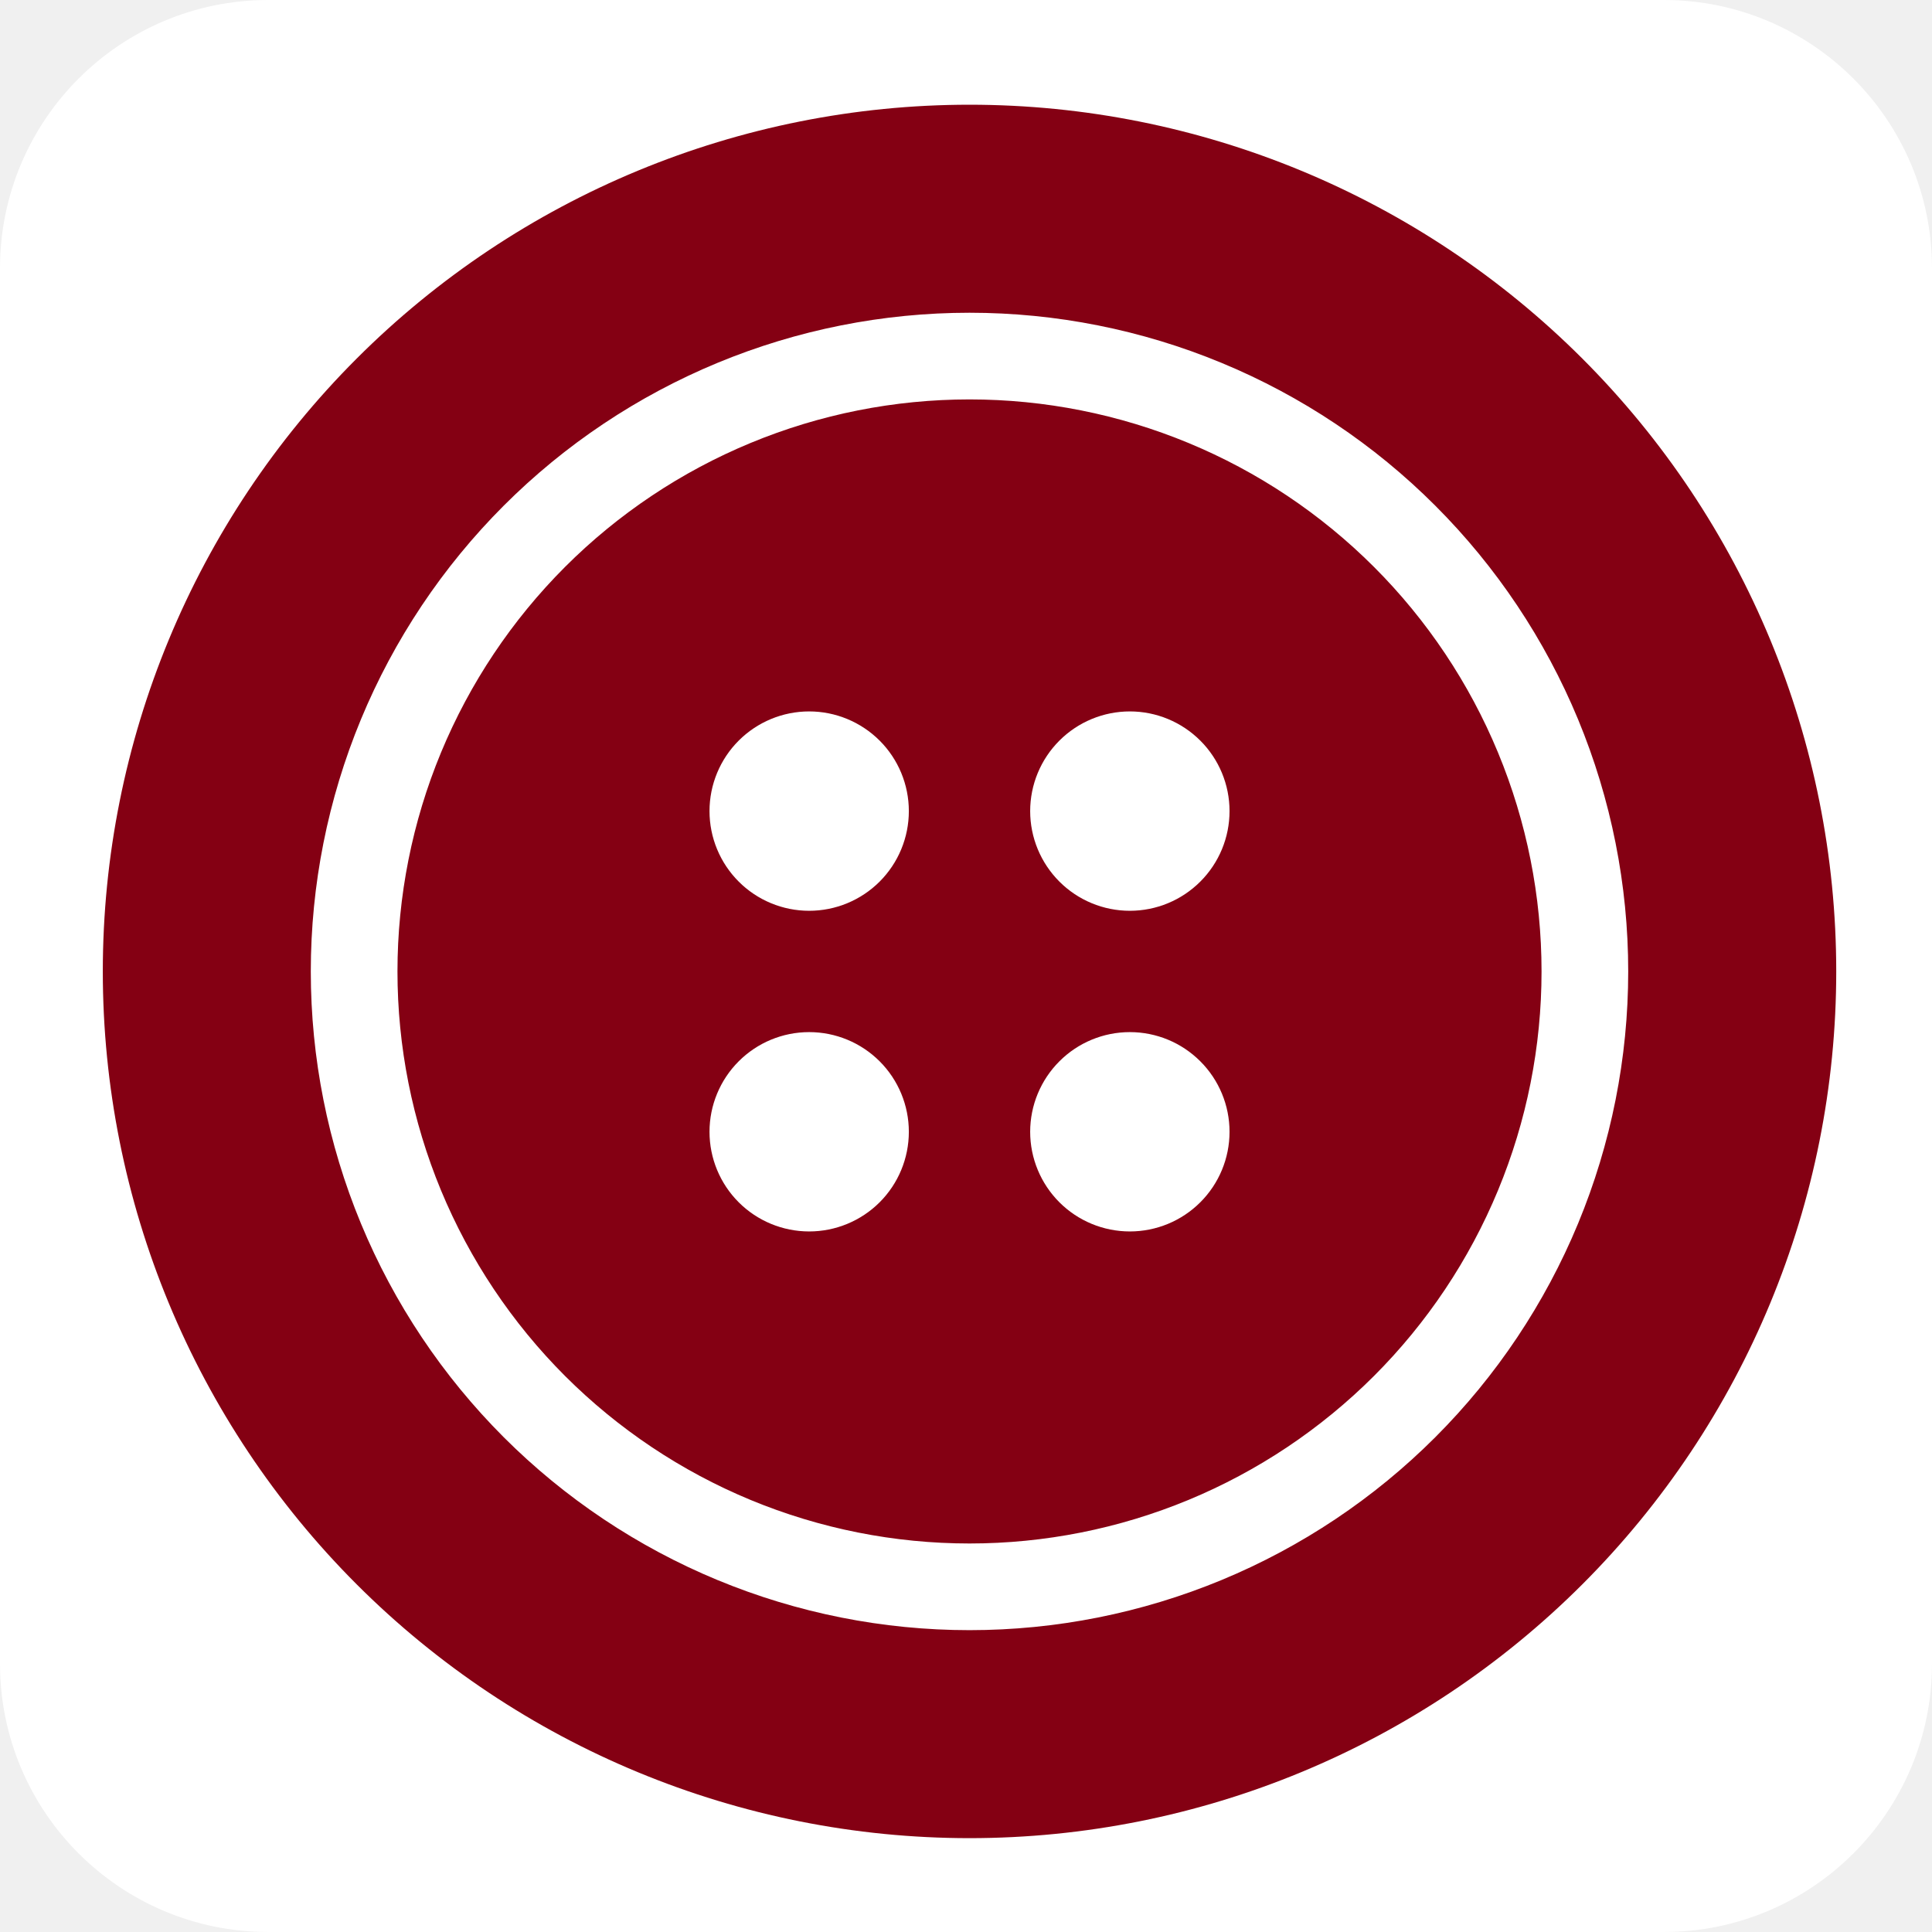
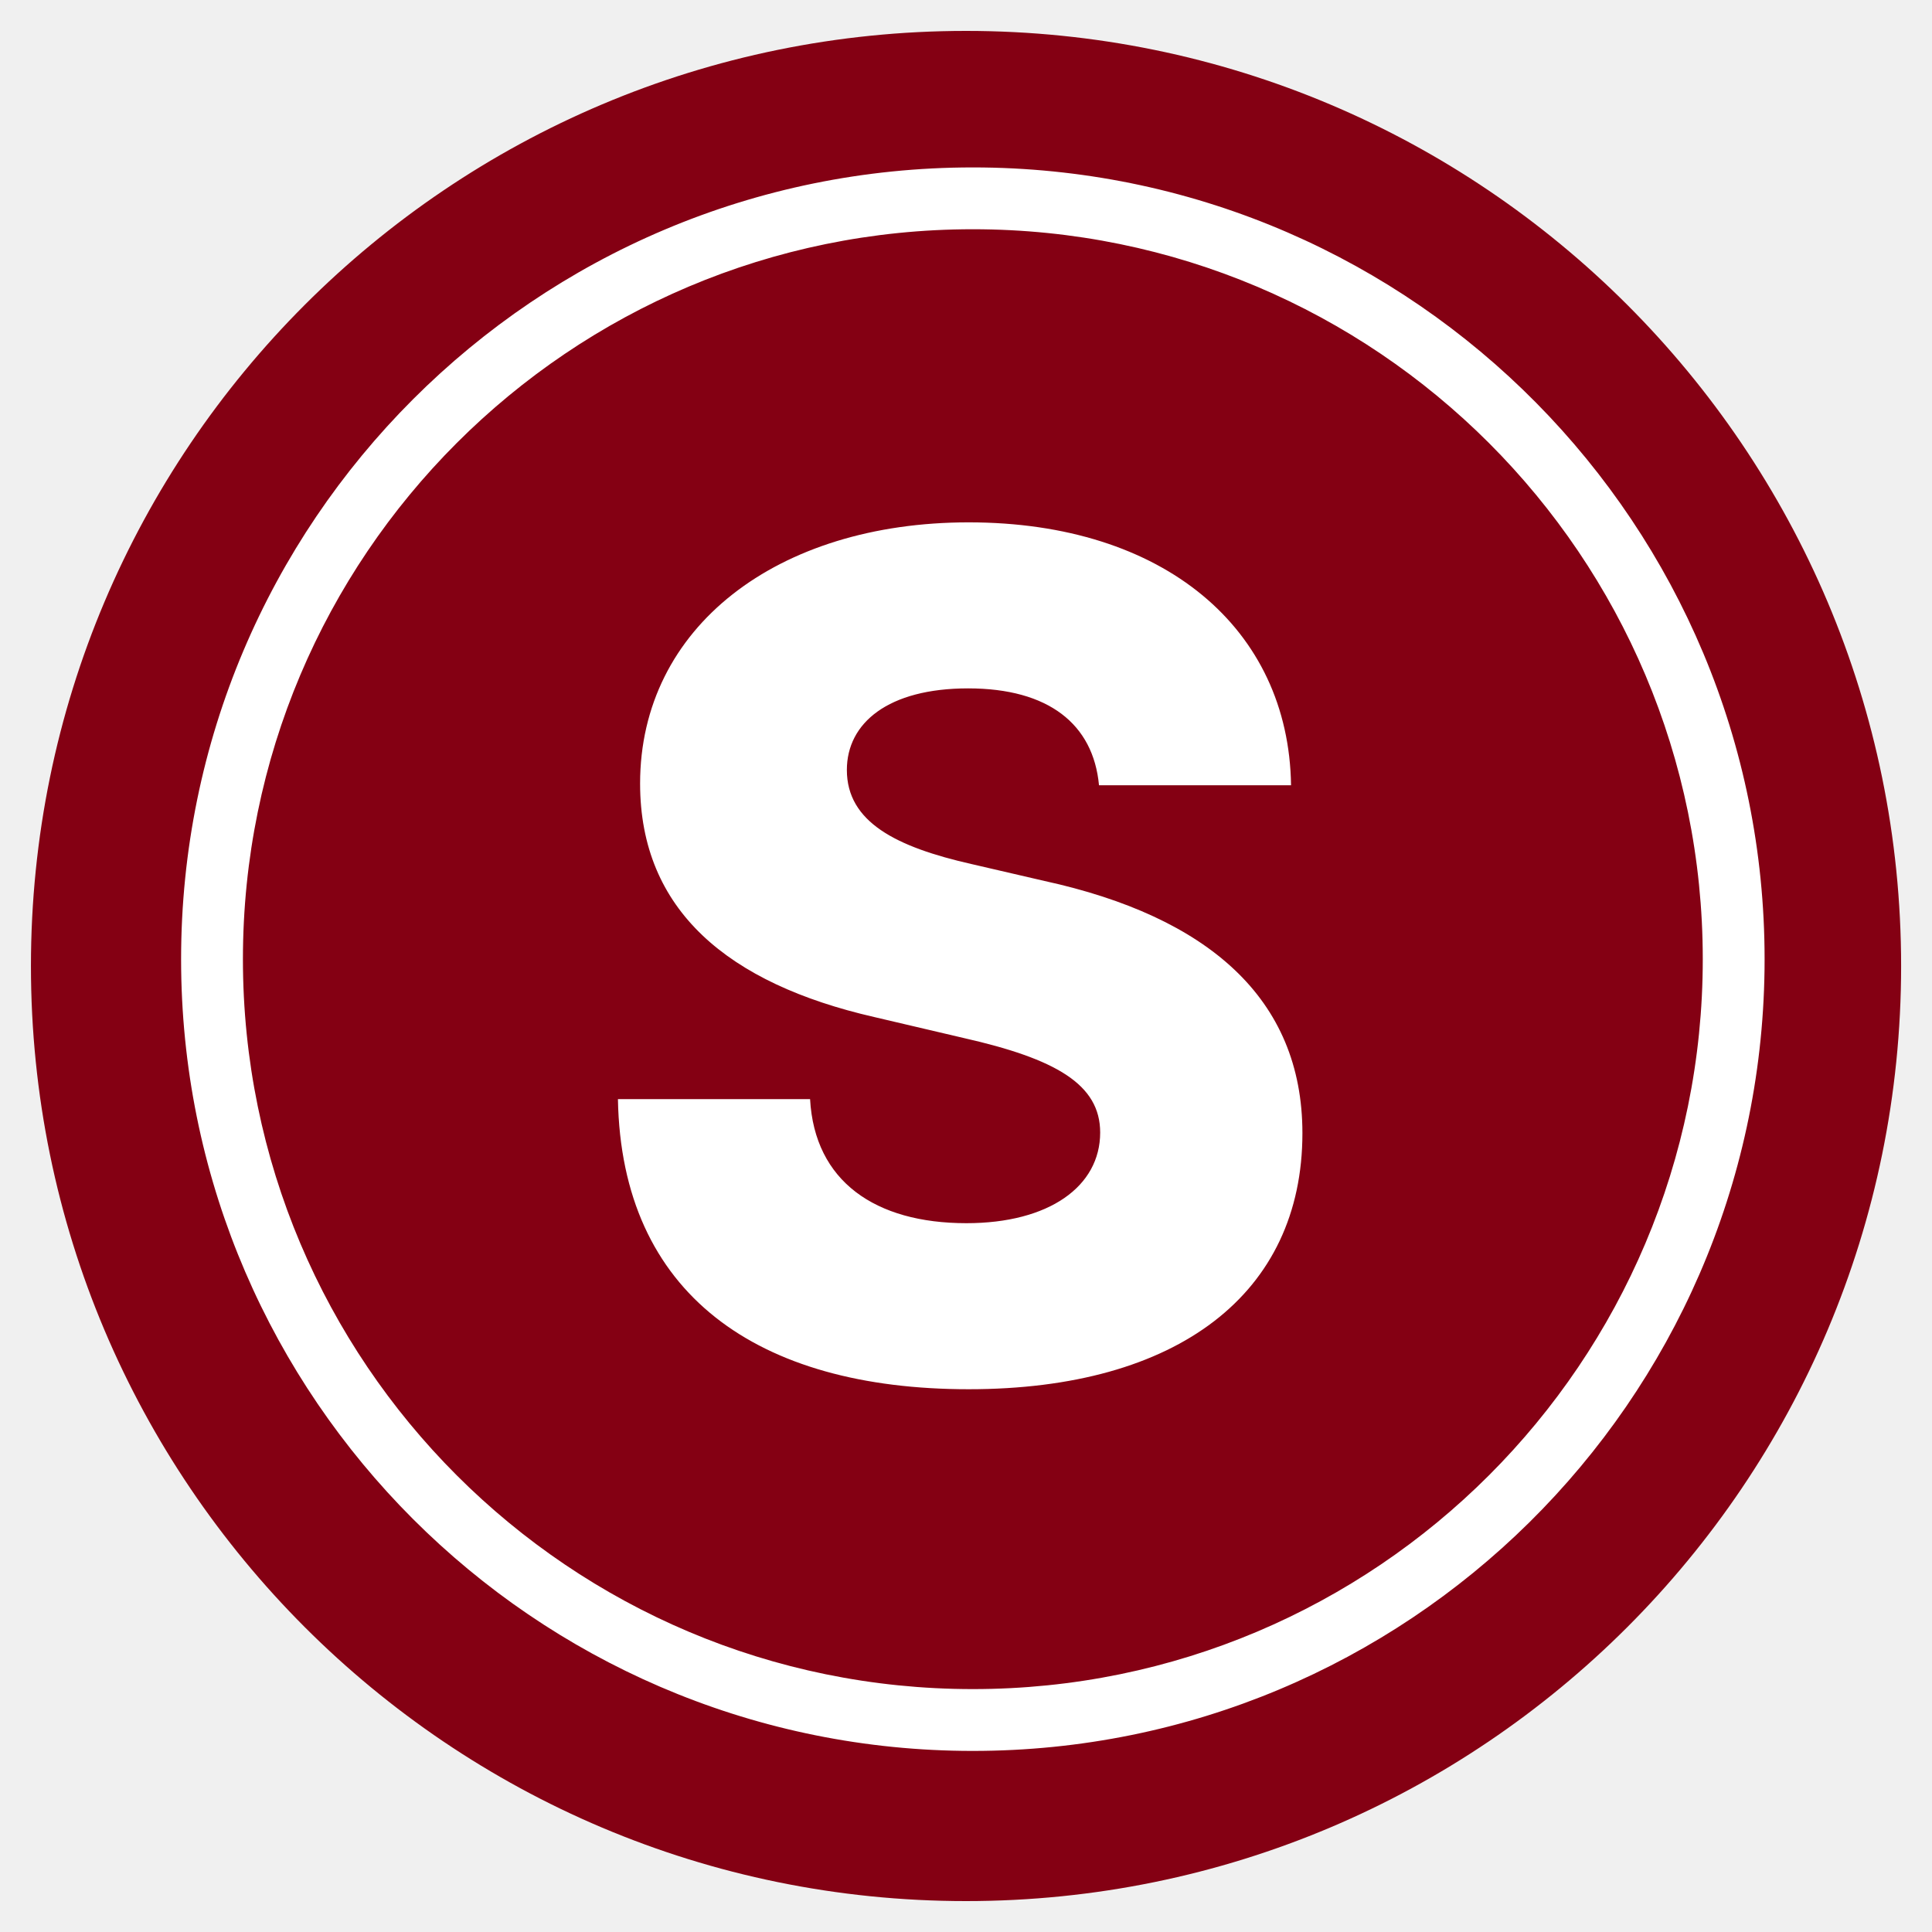
- <svg xmlns="http://www.w3.org/2000/svg" viewBox="158 61.6 57.6 57.6">
-   <rect x="158" y="61.6" width="57.6" height="57.6" rx="8" fill="#ffffff" />
-   <path d="M161.065 90.562C161.065 97.416 163.787 103.988 168.633 108.834C173.479 113.68 180.052 116.402 186.905 116.402C193.758 116.402 200.33 113.68 205.176 108.834C210.022 103.988 212.745 97.416 212.745 90.562C212.745 83.709 210.022 77.137 205.176 72.291C200.33 67.445 193.758 64.722 186.905 64.722C180.052 64.722 173.479 67.445 168.633 72.291C163.787 77.137 161.065 83.709 161.065 90.562ZM167.266 90.562C167.266 93.141 167.774 95.695 168.761 98.078C169.748 100.46 171.195 102.625 173.018 104.449C174.842 106.272 177.007 107.719 179.389 108.706C181.772 109.693 184.326 110.201 186.905 110.201C189.484 110.201 192.037 109.693 194.42 108.706C196.803 107.719 198.968 106.272 200.791 104.449C202.615 102.625 204.061 100.46 205.048 98.078C206.035 95.695 206.543 93.141 206.543 90.562C206.543 87.984 206.035 85.43 205.048 83.047C204.061 80.665 202.615 78.5 200.791 76.676C198.968 74.852 196.803 73.406 194.42 72.419C192.037 71.432 189.484 70.924 186.905 70.924C184.326 70.924 181.772 71.432 179.389 72.419C177.007 73.406 174.842 74.852 173.018 76.676C171.195 78.5 169.748 80.665 168.761 83.047C167.774 85.43 167.266 87.984 167.266 90.562ZM169.85 90.562C169.85 92.802 170.291 95.02 171.148 97.089C172.006 99.158 173.262 101.038 174.845 102.622C176.429 104.205 178.309 105.462 180.378 106.319C182.447 107.176 184.665 107.617 186.905 107.617C189.144 107.617 191.362 107.176 193.431 106.319C195.5 105.462 197.38 104.205 198.964 102.622C200.548 101.038 201.804 99.158 202.661 97.089C203.518 95.02 203.959 92.802 203.959 90.562C203.959 88.323 203.518 86.105 202.661 84.036C201.804 81.967 200.548 80.087 198.964 78.503C197.38 76.919 195.5 75.663 193.431 74.806C191.362 73.949 189.144 73.508 186.905 73.508C184.665 73.508 182.447 73.949 180.378 74.806C178.309 75.663 176.429 76.919 174.845 78.503C173.262 80.087 172.006 81.967 171.148 84.036C170.291 86.105 169.85 88.323 169.85 90.562ZM179.153 85.782C179.153 86.57 179.466 87.326 180.023 87.883C180.58 88.441 181.336 88.754 182.124 88.754C182.912 88.754 183.668 88.441 184.226 87.883C184.783 87.326 185.096 86.57 185.096 85.782C185.096 84.994 184.783 84.238 184.226 83.681C183.668 83.124 182.912 82.81 182.124 82.81C181.336 82.81 180.58 83.124 180.023 83.681C179.466 84.238 179.153 84.994 179.153 85.782ZM188.713 85.782C188.713 86.57 189.027 87.326 189.584 87.883C190.141 88.441 190.897 88.754 191.685 88.754C192.473 88.754 193.229 88.441 193.786 87.883C194.344 87.326 194.657 86.57 194.657 85.782C194.657 84.994 194.344 84.238 193.786 83.681C193.229 83.124 192.473 82.81 191.685 82.81C190.897 82.81 190.141 83.124 189.584 83.681C189.027 84.238 188.713 84.994 188.713 85.782ZM179.153 95.343C179.153 96.131 179.466 96.887 180.023 97.444C180.58 98.001 181.336 98.314 182.124 98.314C182.912 98.314 183.668 98.001 184.226 97.444C184.783 96.887 185.096 96.131 185.096 95.343C185.096 94.555 184.783 93.799 184.226 93.242C183.668 92.684 182.912 92.371 182.124 92.371C181.336 92.371 180.58 92.684 180.023 93.242C179.466 93.799 179.153 94.555 179.153 95.343ZM188.713 95.343C188.713 96.131 189.027 96.887 189.584 97.444C190.141 98.001 190.897 98.314 191.685 98.314C192.473 98.314 193.229 98.001 193.786 97.444C194.344 96.887 194.657 96.131 194.657 95.343C194.657 94.555 194.344 93.799 193.786 93.242C193.229 92.684 192.473 92.371 191.685 92.371C190.897 92.371 190.141 92.684 189.584 93.242C189.027 93.799 188.713 94.555 188.713 95.343Z" fill-rule="evenodd" clip-rule="evenodd" fill="#840013" />
+ <svg xmlns="http://www.w3.org/2000/svg" viewBox="131.25 -2 125 125">
+   <circle cx="193.752" cy="60.5" r="60" fill="#fff" />
+   <path d="M193.752 0C227.165 0 254.252 27.087 254.252 60.5C254.252 93.913 227.165 121 193.752 121C160.339 121 133.252 93.913 133.252 60.5C133.252 27.087 160.339 0 193.752 0ZM194.193 8.832C165.902 8.832 142.967 31.767 142.967 60.059L142.971 60.721C143.323 88.487 165.765 110.929 193.531 111.28L194.193 111.284C222.264 111.284 245.06 88.707 245.415 60.721L245.419 60.059C245.419 31.988 222.842 9.191 194.855 8.836L194.193 8.832ZM194.193 12.832C220.276 12.832 241.419 33.976 241.419 60.059C241.419 86.141 220.275 107.284 194.193 107.284C168.111 107.284 146.967 86.141 146.967 60.059C146.967 33.976 168.111 12.832 194.193 12.832ZM193.925 31.796C181.53 31.796 172.664 38.582 172.664 48.694C172.664 56.907 178.377 61.637 187.799 63.799L193.595 65.158C199.57 66.51 202.431 68.161 202.431 71.276C202.431 74.76 199.127 77.14 193.774 77.14C187.874 77.139 183.955 74.429 183.662 69.114H171.23C171.456 81.726 180.247 87.883 193.925 87.883C207.453 87.883 215.516 81.689 215.516 71.314C215.515 62.59 209.39 57.312 198.835 55L194.105 53.904C189.233 52.801 186.042 51.187 186.042 47.816C186.042 44.776 188.715 42.538 193.888 42.538C199.09 42.538 201.987 44.85 202.355 48.807H214.78C214.637 38.687 206.567 31.796 193.925 31.796Z" fill="#840013" />
</svg>
